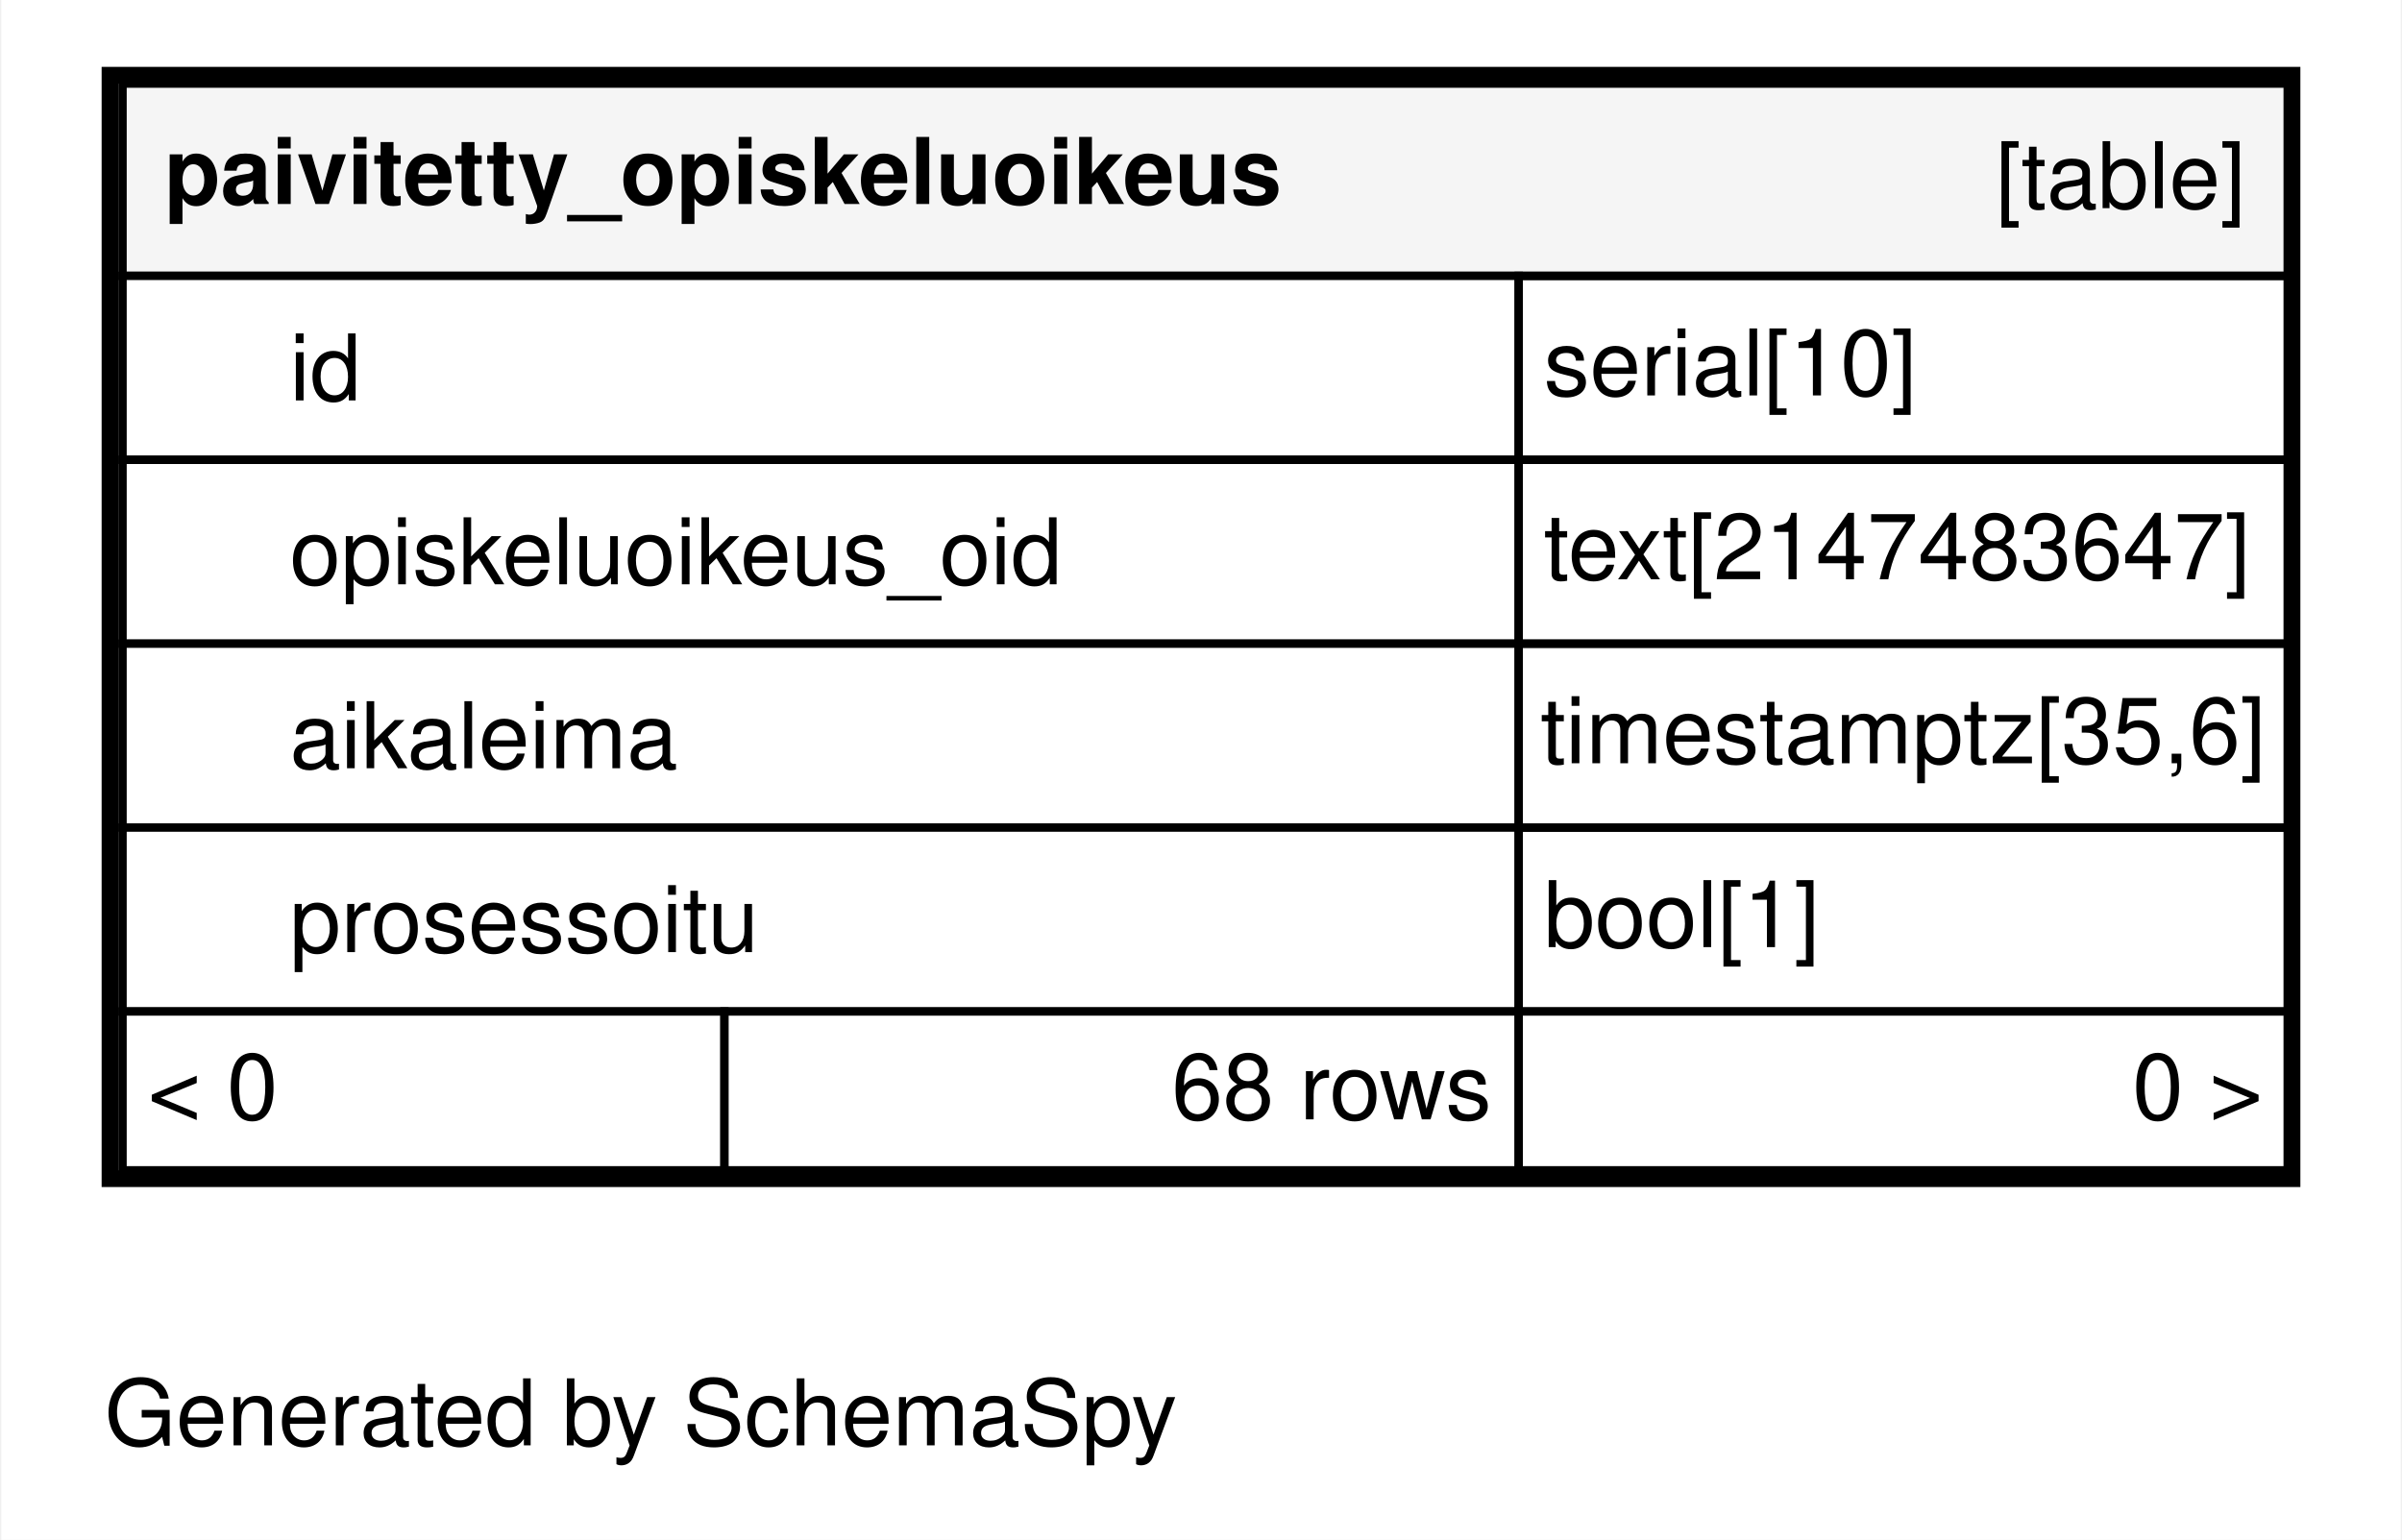
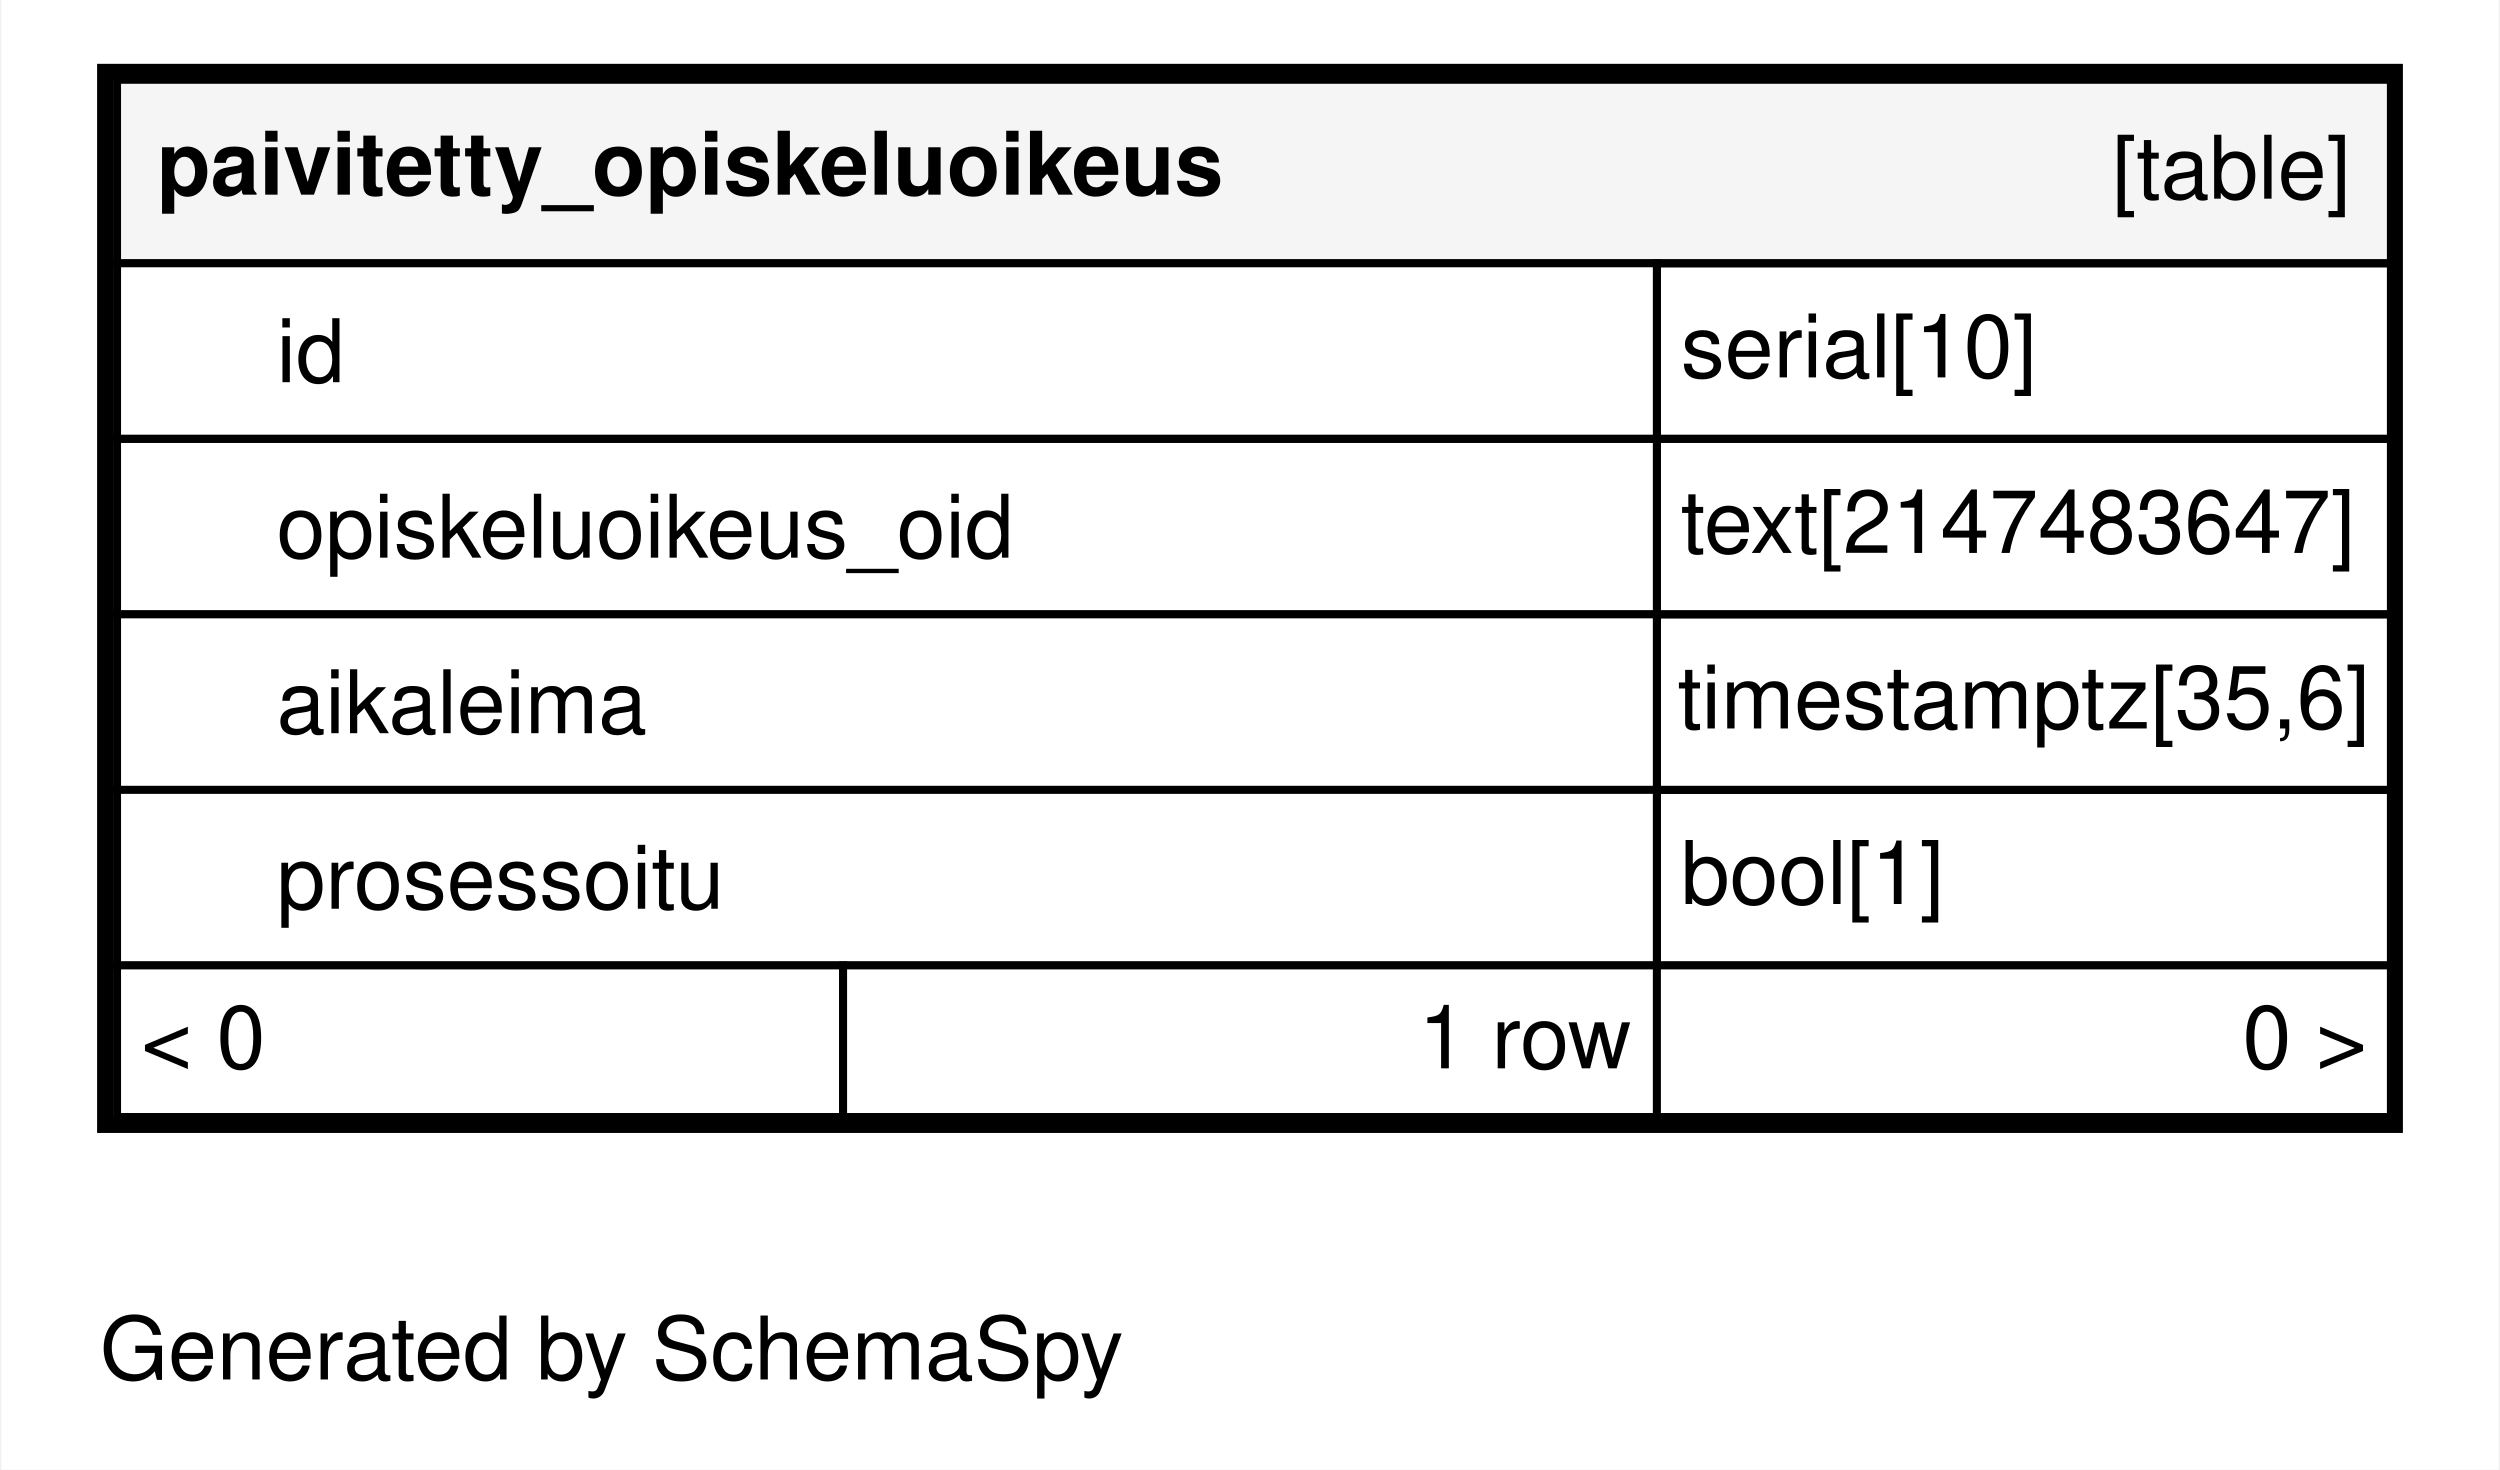
- <svg xmlns="http://www.w3.org/2000/svg" xmlns:xlink="http://www.w3.org/1999/xlink" width="287pt" height="184pt" viewBox="0.00 0.00 287.00 184.20">
+ <svg xmlns="http://www.w3.org/2000/svg" xmlns:xlink="http://www.w3.org/1999/xlink" width="313pt" height="184pt" viewBox="0.00 0.00 313.00 184.20">
  <g id="graph0" class="graph" transform="scale(1 1) rotate(0) translate(4 180.2)">
-     <polygon fill="#ffffff" stroke="transparent" points="-4,4 -4,-180.2 283,-180.2 283,4 -4,4" />
+     <polygon fill="#ffffff" stroke="transparent" points="-4,4 -4,-180.2 309,-180.2 309,4 -4,4" />
    <text text-anchor="middle" x="72.494" y="-7.3" font-family="Helvetica,sans-Serif" font-size="11.00" fill="#000000">Generated by SchemaSpy</text>
    <g id="node1" class="node">
      <g id="a_node1">
        <a xlink:href="../../tables/paivitetty_opiskeluoikeus.html" xlink:title="paivitetty_opiskeluoikeus" target="_top">
-           <polygon fill="#ffffff" stroke="transparent" points="8,-38.2 8,-172.2 271,-172.2 271,-38.2 8,-38.2" />
-           <polygon fill="#f5f5f5" stroke="transparent" points="10.5,-147.2 10.5,-170.2 269.5,-170.2 269.5,-147.2 10.5,-147.2" />
-           <polygon fill="none" stroke="#000000" points="10.5,-147.2 10.5,-170.2 269.5,-170.2 269.5,-147.2 10.5,-147.2" />
+           <polygon fill="#ffffff" stroke="transparent" points="8,-38.2 8,-172.2 297,-172.2 297,-38.2 8,-38.2" />
+           <polygon fill="#f5f5f5" stroke="transparent" points="10.5,-147.2 10.5,-170.2 295.5,-170.2 295.5,-147.2 10.5,-147.2" />
+           <polygon fill="none" stroke="#000000" points="10.5,-147.2 10.5,-170.2 295.5,-170.2 295.5,-147.2 10.5,-147.2" />
          <text text-anchor="start" x="15.5" y="-155.8" font-family="Helvetica,sans-Serif" font-weight="bold" font-size="11.00" fill="#000000">paivitetty_opiskeluoikeus</text>
-           <text text-anchor="start" x="234.544" y="-155.3" font-family="Helvetica,sans-Serif" font-size="11.00" fill="#000000">[table]</text>
-           <polygon fill="#ffffff" stroke="transparent" points="10.5,-125.2 10.5,-147.2 177.5,-147.2 177.5,-125.2 10.5,-125.2" />
-           <polygon fill="none" stroke="#000000" points="10.5,-125.2 10.5,-147.2 177.5,-147.2 177.5,-125.2 10.5,-125.2" />
+           <text text-anchor="start" x="260.544" y="-155.3" font-family="Helvetica,sans-Serif" font-size="11.00" fill="#000000">[table]</text>
+           <polygon fill="#ffffff" stroke="transparent" points="10.5,-125.2 10.5,-147.2 203.5,-147.2 203.5,-125.2 10.5,-125.2" />
+           <polygon fill="none" stroke="#000000" points="10.5,-125.2 10.5,-147.2 203.5,-147.2 203.5,-125.2 10.5,-125.2" />
          <text text-anchor="start" x="30.5" y="-132.3" font-family="Helvetica,sans-Serif" font-size="11.00" fill="#000000">id</text>
-           <polygon fill="none" stroke="#000000" points="177.5,-125.2 177.5,-147.2 269.5,-147.2 269.5,-125.2 177.5,-125.2" />
-           <text text-anchor="start" x="180.5" y="-132.9" font-family="Helvetica,sans-Serif" font-size="11.00" fill="#000000">serial[10]</text>
-           <polygon fill="none" stroke="#000000" points="10.5,-103.2 10.5,-125.2 177.5,-125.2 177.5,-103.2 10.5,-103.2" />
+           <polygon fill="none" stroke="#000000" points="203.5,-125.2 203.5,-147.2 295.5,-147.2 295.5,-125.2 203.5,-125.2" />
+           <text text-anchor="start" x="206.5" y="-132.9" font-family="Helvetica,sans-Serif" font-size="11.00" fill="#000000">serial[10]</text>
+           <polygon fill="none" stroke="#000000" points="10.5,-103.2 10.5,-125.2 203.5,-125.2 203.5,-103.2 10.5,-103.2" />
          <text text-anchor="start" x="30.5" y="-110.3" font-family="Helvetica,sans-Serif" font-size="11.00" fill="#000000">opiskeluoikeus_oid</text>
-           <polygon fill="none" stroke="#000000" points="177.5,-103.2 177.5,-125.2 269.5,-125.2 269.5,-103.2 177.5,-103.2" />
-           <text text-anchor="start" x="180.5" y="-110.9" font-family="Helvetica,sans-Serif" font-size="11.00" fill="#000000">text[2147483647]</text>
-           <polygon fill="#ffffff" stroke="transparent" points="10.5,-81.2 10.5,-103.2 177.5,-103.2 177.5,-81.2 10.5,-81.2" />
-           <polygon fill="none" stroke="#000000" points="10.5,-81.2 10.5,-103.2 177.5,-103.2 177.5,-81.2 10.5,-81.2" />
+           <polygon fill="none" stroke="#000000" points="203.5,-103.2 203.5,-125.2 295.5,-125.2 295.5,-103.2 203.5,-103.2" />
+           <text text-anchor="start" x="206.5" y="-110.9" font-family="Helvetica,sans-Serif" font-size="11.00" fill="#000000">text[2147483647]</text>
+           <polygon fill="#ffffff" stroke="transparent" points="10.5,-81.2 10.5,-103.2 203.5,-103.2 203.5,-81.2 10.5,-81.2" />
+           <polygon fill="none" stroke="#000000" points="10.5,-81.2 10.5,-103.2 203.5,-103.2 203.5,-81.2 10.5,-81.2" />
          <text text-anchor="start" x="30.5" y="-88.3" font-family="Helvetica,sans-Serif" font-size="11.00" fill="#000000">aikaleima</text>
-           <polygon fill="none" stroke="#000000" points="177.5,-81.2 177.5,-103.2 269.5,-103.2 269.5,-81.2 177.5,-81.2" />
-           <text text-anchor="start" x="180.102" y="-88.9" font-family="Helvetica,sans-Serif" font-size="11.00" fill="#000000">timestamptz[35,6]</text>
-           <polygon fill="#ffffff" stroke="transparent" points="10.5,-59.2 10.5,-81.2 177.5,-81.2 177.5,-59.2 10.5,-59.2" />
-           <polygon fill="none" stroke="#000000" points="10.5,-59.2 10.5,-81.2 177.5,-81.2 177.5,-59.2 10.5,-59.2" />
+           <polygon fill="none" stroke="#000000" points="203.5,-81.2 203.5,-103.2 295.5,-103.2 295.5,-81.2 203.5,-81.2" />
+           <text text-anchor="start" x="206.102" y="-88.9" font-family="Helvetica,sans-Serif" font-size="11.00" fill="#000000">timestamptz[35,6]</text>
+           <polygon fill="#ffffff" stroke="transparent" points="10.5,-59.2 10.5,-81.2 203.5,-81.2 203.5,-59.2 10.5,-59.2" />
+           <polygon fill="none" stroke="#000000" points="10.5,-59.2 10.5,-81.2 203.5,-81.2 203.5,-59.2 10.5,-59.2" />
          <text text-anchor="start" x="30.5" y="-66.3" font-family="Helvetica,sans-Serif" font-size="11.00" fill="#000000">prosessoitu</text>
-           <polygon fill="none" stroke="#000000" points="177.5,-59.2 177.5,-81.2 269.5,-81.2 269.5,-59.2 177.5,-59.2" />
-           <text text-anchor="start" x="180.5" y="-66.9" font-family="Helvetica,sans-Serif" font-size="11.00" fill="#000000">bool[1]</text>
-           <polygon fill="#ffffff" stroke="transparent" points="10.5,-40.2 10.5,-59.2 82.5,-59.2 82.5,-40.2 10.5,-40.2" />
-           <polygon fill="none" stroke="#000000" points="10.5,-40.2 10.5,-59.2 82.5,-59.2 82.5,-40.2 10.5,-40.2" />
+           <polygon fill="none" stroke="#000000" points="203.5,-59.2 203.5,-81.2 295.5,-81.2 295.5,-59.2 203.5,-59.2" />
+           <text text-anchor="start" x="206.5" y="-66.9" font-family="Helvetica,sans-Serif" font-size="11.00" fill="#000000">bool[1]</text>
+           <polygon fill="#ffffff" stroke="transparent" points="10.5,-40.2 10.5,-59.2 101.5,-59.2 101.5,-40.2 10.5,-40.2" />
+           <polygon fill="none" stroke="#000000" points="10.5,-40.2 10.5,-59.2 101.5,-59.2 101.5,-40.2 10.5,-40.2" />
          <text text-anchor="start" x="13.5" y="-46.3" font-family="Helvetica,sans-Serif" font-size="11.00" fill="#000000">&lt; 0</text>
-           <polygon fill="#ffffff" stroke="transparent" points="82.5,-40.2 82.5,-59.2 177.5,-59.2 177.5,-40.2 82.5,-40.2" />
-           <polygon fill="none" stroke="#000000" points="82.5,-40.2 82.5,-59.2 177.5,-59.2 177.5,-40.2 82.5,-40.2" />
-           <text text-anchor="start" x="135.996" y="-46.3" font-family="Helvetica,sans-Serif" font-size="11.00" fill="#000000">68 rows</text>
-           <polygon fill="#ffffff" stroke="transparent" points="177.5,-40.2 177.5,-59.2 269.5,-59.2 269.5,-40.2 177.5,-40.2" />
-           <polygon fill="none" stroke="#000000" points="177.5,-40.2 177.5,-59.2 269.5,-59.2 269.5,-40.2 177.5,-40.2" />
-           <text text-anchor="start" x="250.905" y="-46.3" font-family="Helvetica,sans-Serif" font-size="11.00" fill="#000000">0 &gt;</text>
-           <polygon fill="none" stroke="#000000" stroke-width="2" points="9,-39.2 9,-171.2 270,-171.2 270,-39.2 9,-39.2" />
+           <polygon fill="#ffffff" stroke="transparent" points="101.5,-40.2 101.5,-59.2 203.5,-59.2 203.5,-40.2 101.5,-40.2" />
+           <polygon fill="none" stroke="#000000" points="101.5,-40.2 101.5,-59.2 203.5,-59.2 203.5,-40.2 101.5,-40.2" />
+           <text text-anchor="start" x="173.611" y="-46.3" font-family="Helvetica,sans-Serif" font-size="11.00" fill="#000000">1 row</text>
+           <polygon fill="#ffffff" stroke="transparent" points="203.5,-40.2 203.5,-59.2 295.5,-59.2 295.5,-40.2 203.5,-40.2" />
+           <polygon fill="none" stroke="#000000" points="203.5,-40.2 203.5,-59.2 295.5,-59.2 295.5,-40.2 203.5,-40.2" />
+           <text text-anchor="start" x="276.905" y="-46.3" font-family="Helvetica,sans-Serif" font-size="11.00" fill="#000000">0 &gt;</text>
+           <polygon fill="none" stroke="#000000" stroke-width="2" points="9,-39.2 9,-171.2 296,-171.2 296,-39.2 9,-39.2" />
        </a>
      </g>
    </g>
  </g>
</svg>
